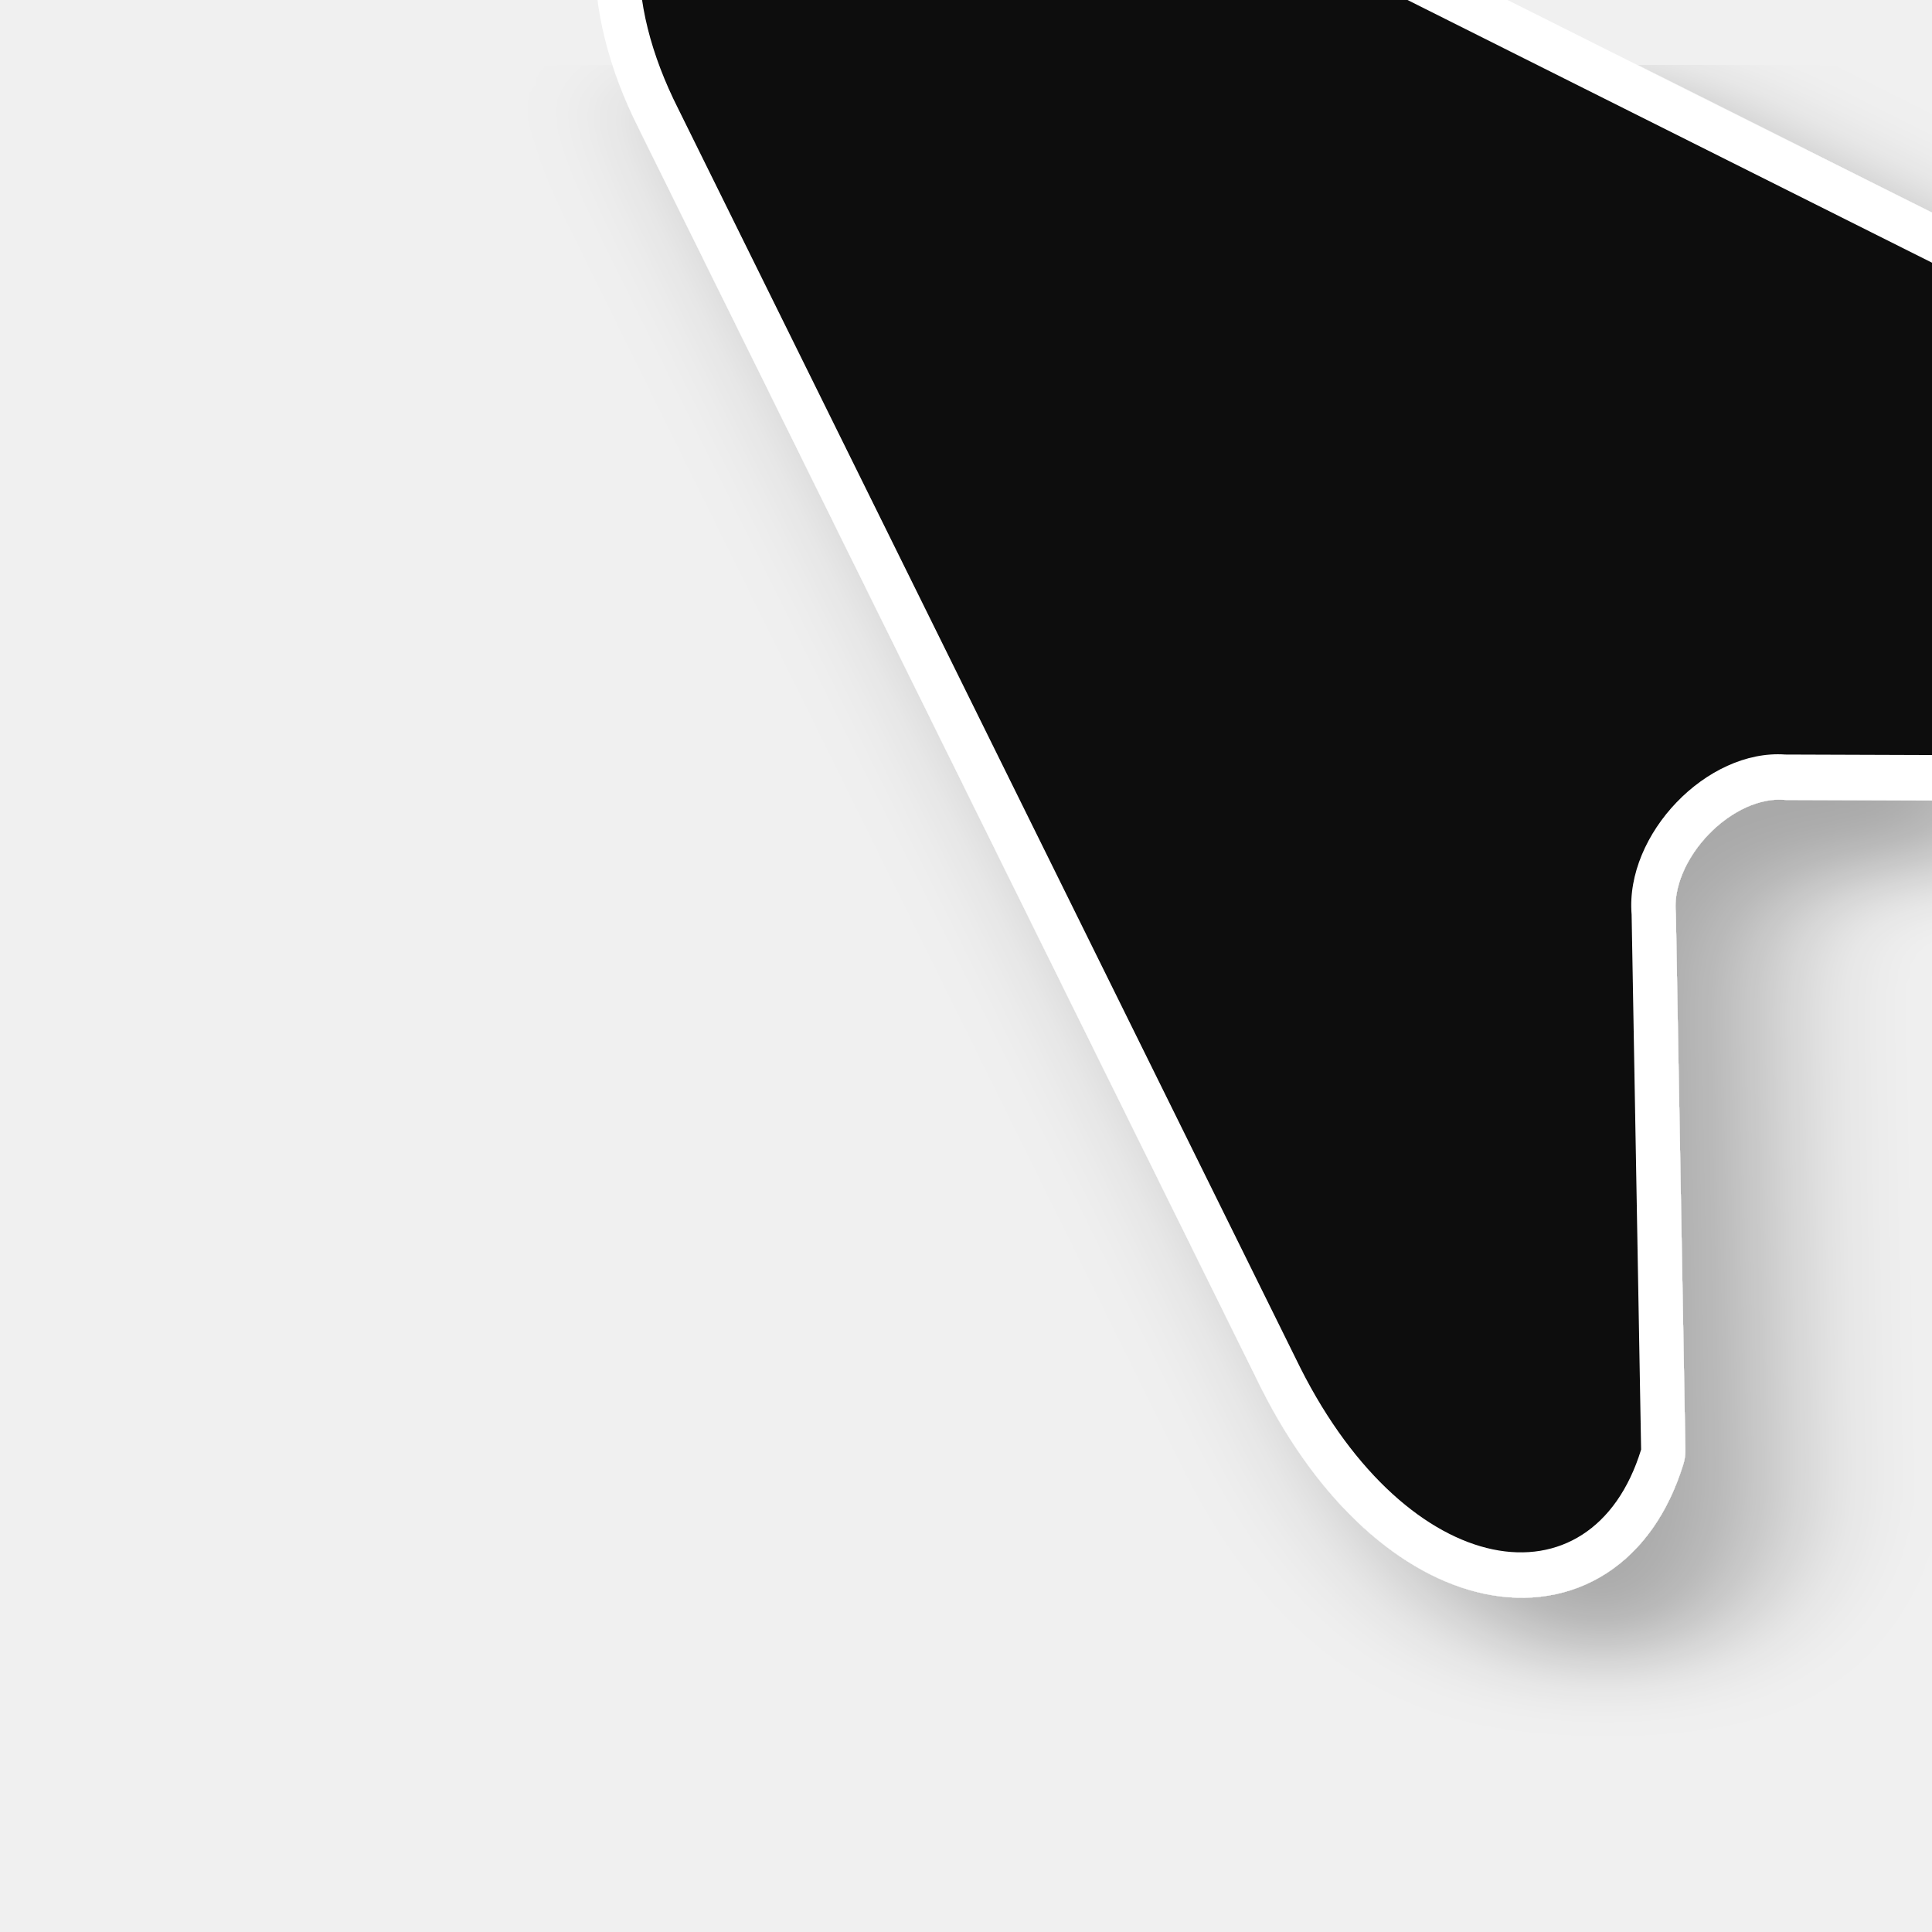
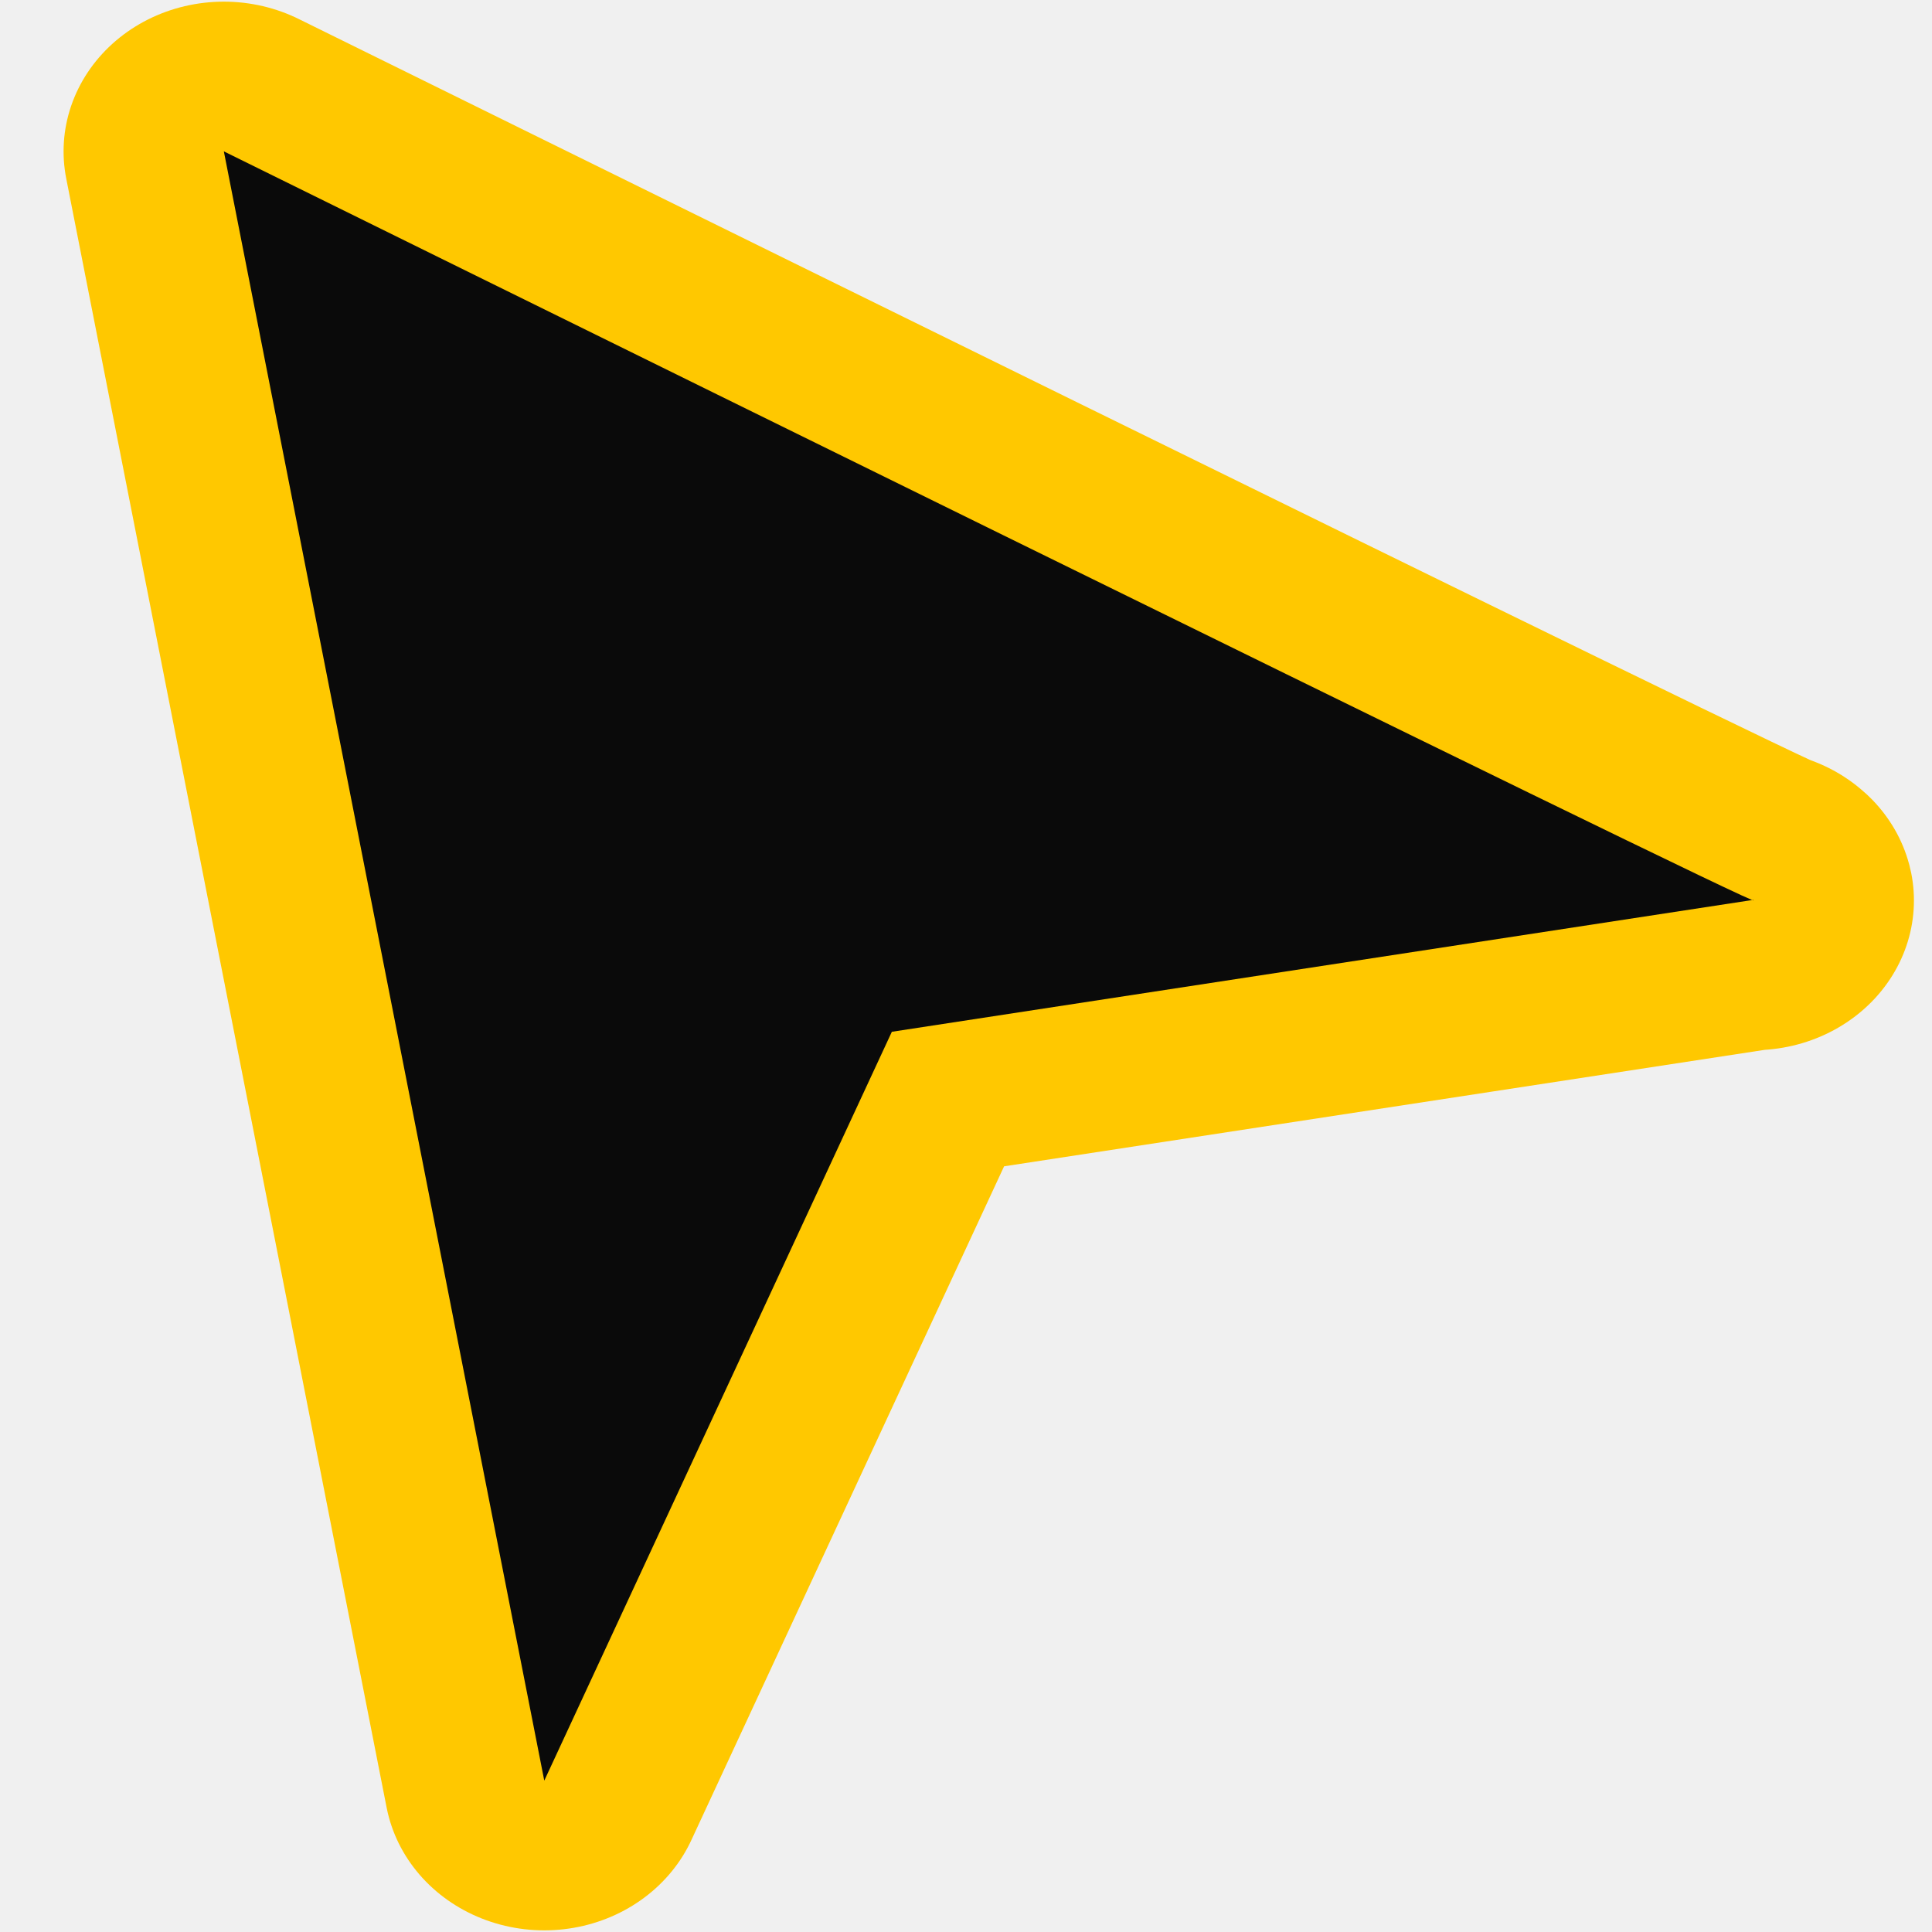
- <svg xmlns="http://www.w3.org/2000/svg" xmlns:ns1="https://boxy-svg.com" viewBox="0 0 32 32" width="32" height="32">
+ <svg xmlns="http://www.w3.org/2000/svg" xmlns:ns1="https://boxy-svg.com" viewBox="-11.097 -9.355 36.164 38.71" width="64px" height="64px" preserveAspectRatio="none">
  <defs>
-     <filter id="cursorShadow" x="-15%" y="-10%" width="140%" height="130%">
-       <feDropShadow dx="0.8" dy="1.2" stdDeviation="0.8" flood-color="#000" flood-opacity="0.3" />
-     </filter>
    <ns1:export>
-       <ns1:file format="svg" path="lntrn-cursor.svg" />
+       <ns1:file format="svg" path="lntrn-cursor-gold.svg" width="64" height="64" />
    </ns1:export>
  </defs>
-   <g filter="url(#cursorShadow)" style="transform-origin: 18.234px 15.827px 0px;" transform="matrix(1.140923, -0.424664, 0.438924, 1.179232, -1.379988, -2.697165)">
-     <g transform="rotate(-25, 16, 16)">
-       <path d="M16,2 C14.5,2 13.5,3 13,4.5 L7,22 C6,25 7.5,27 9.5,26 L14.5,21 C15.2,20.2 16.8,20.2 17.5,21 L22.5,26 C24.5,27 26,25 25,22 L19,4.5 C18.5,3 17.5,2 16,2 Z" fill="#0a0a0a" stroke="#ffffff" stroke-width="1.2" stroke-linejoin="round" stroke-linecap="round" style="paint-order: stroke;" />
-     </g>
-   </g>
+   <path d="M -6.907 -6.322 L -0.909 26.322 L 5.597 11.318 L 21.716 8.676 C 22.433 9.174 -6.907 -6.322 -6.907 -6.322 Z" fill="#0a0a0a" stroke-linejoin="round" stroke-linecap="round" style="paint-order: stroke; stroke: rgb(255, 200, 0); stroke-width: 6px;" id="object-0" />
</svg>
